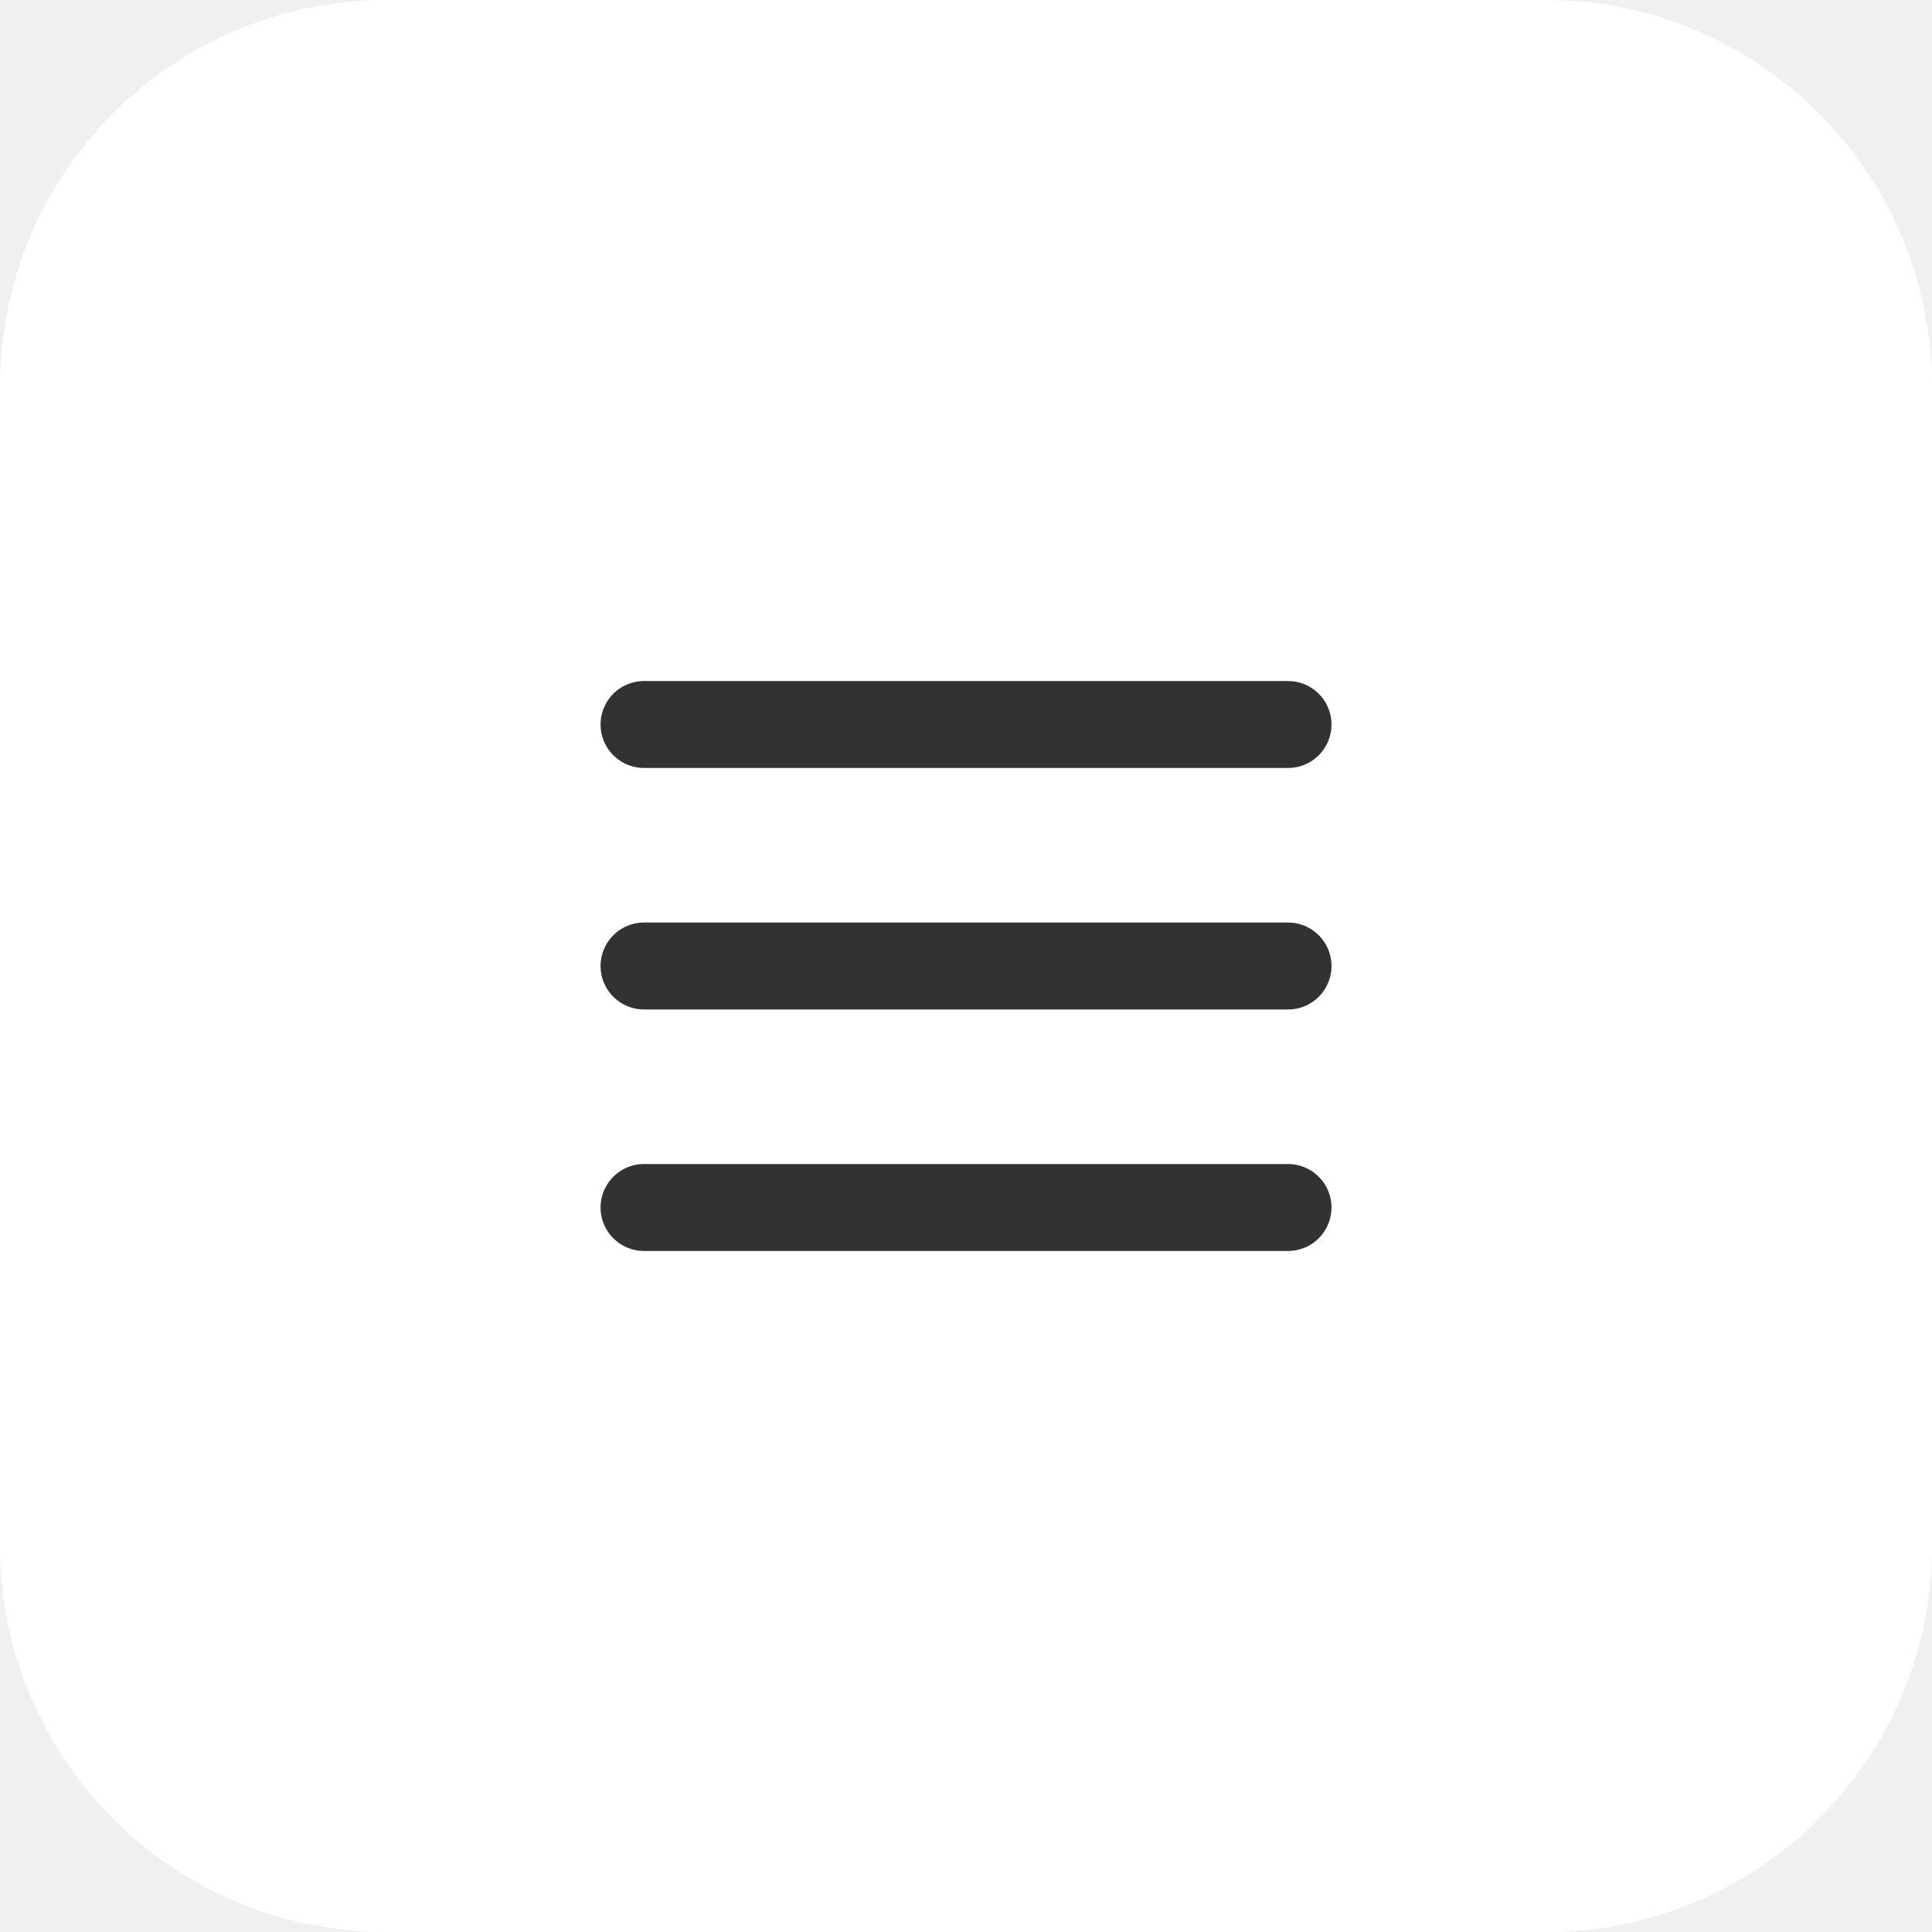
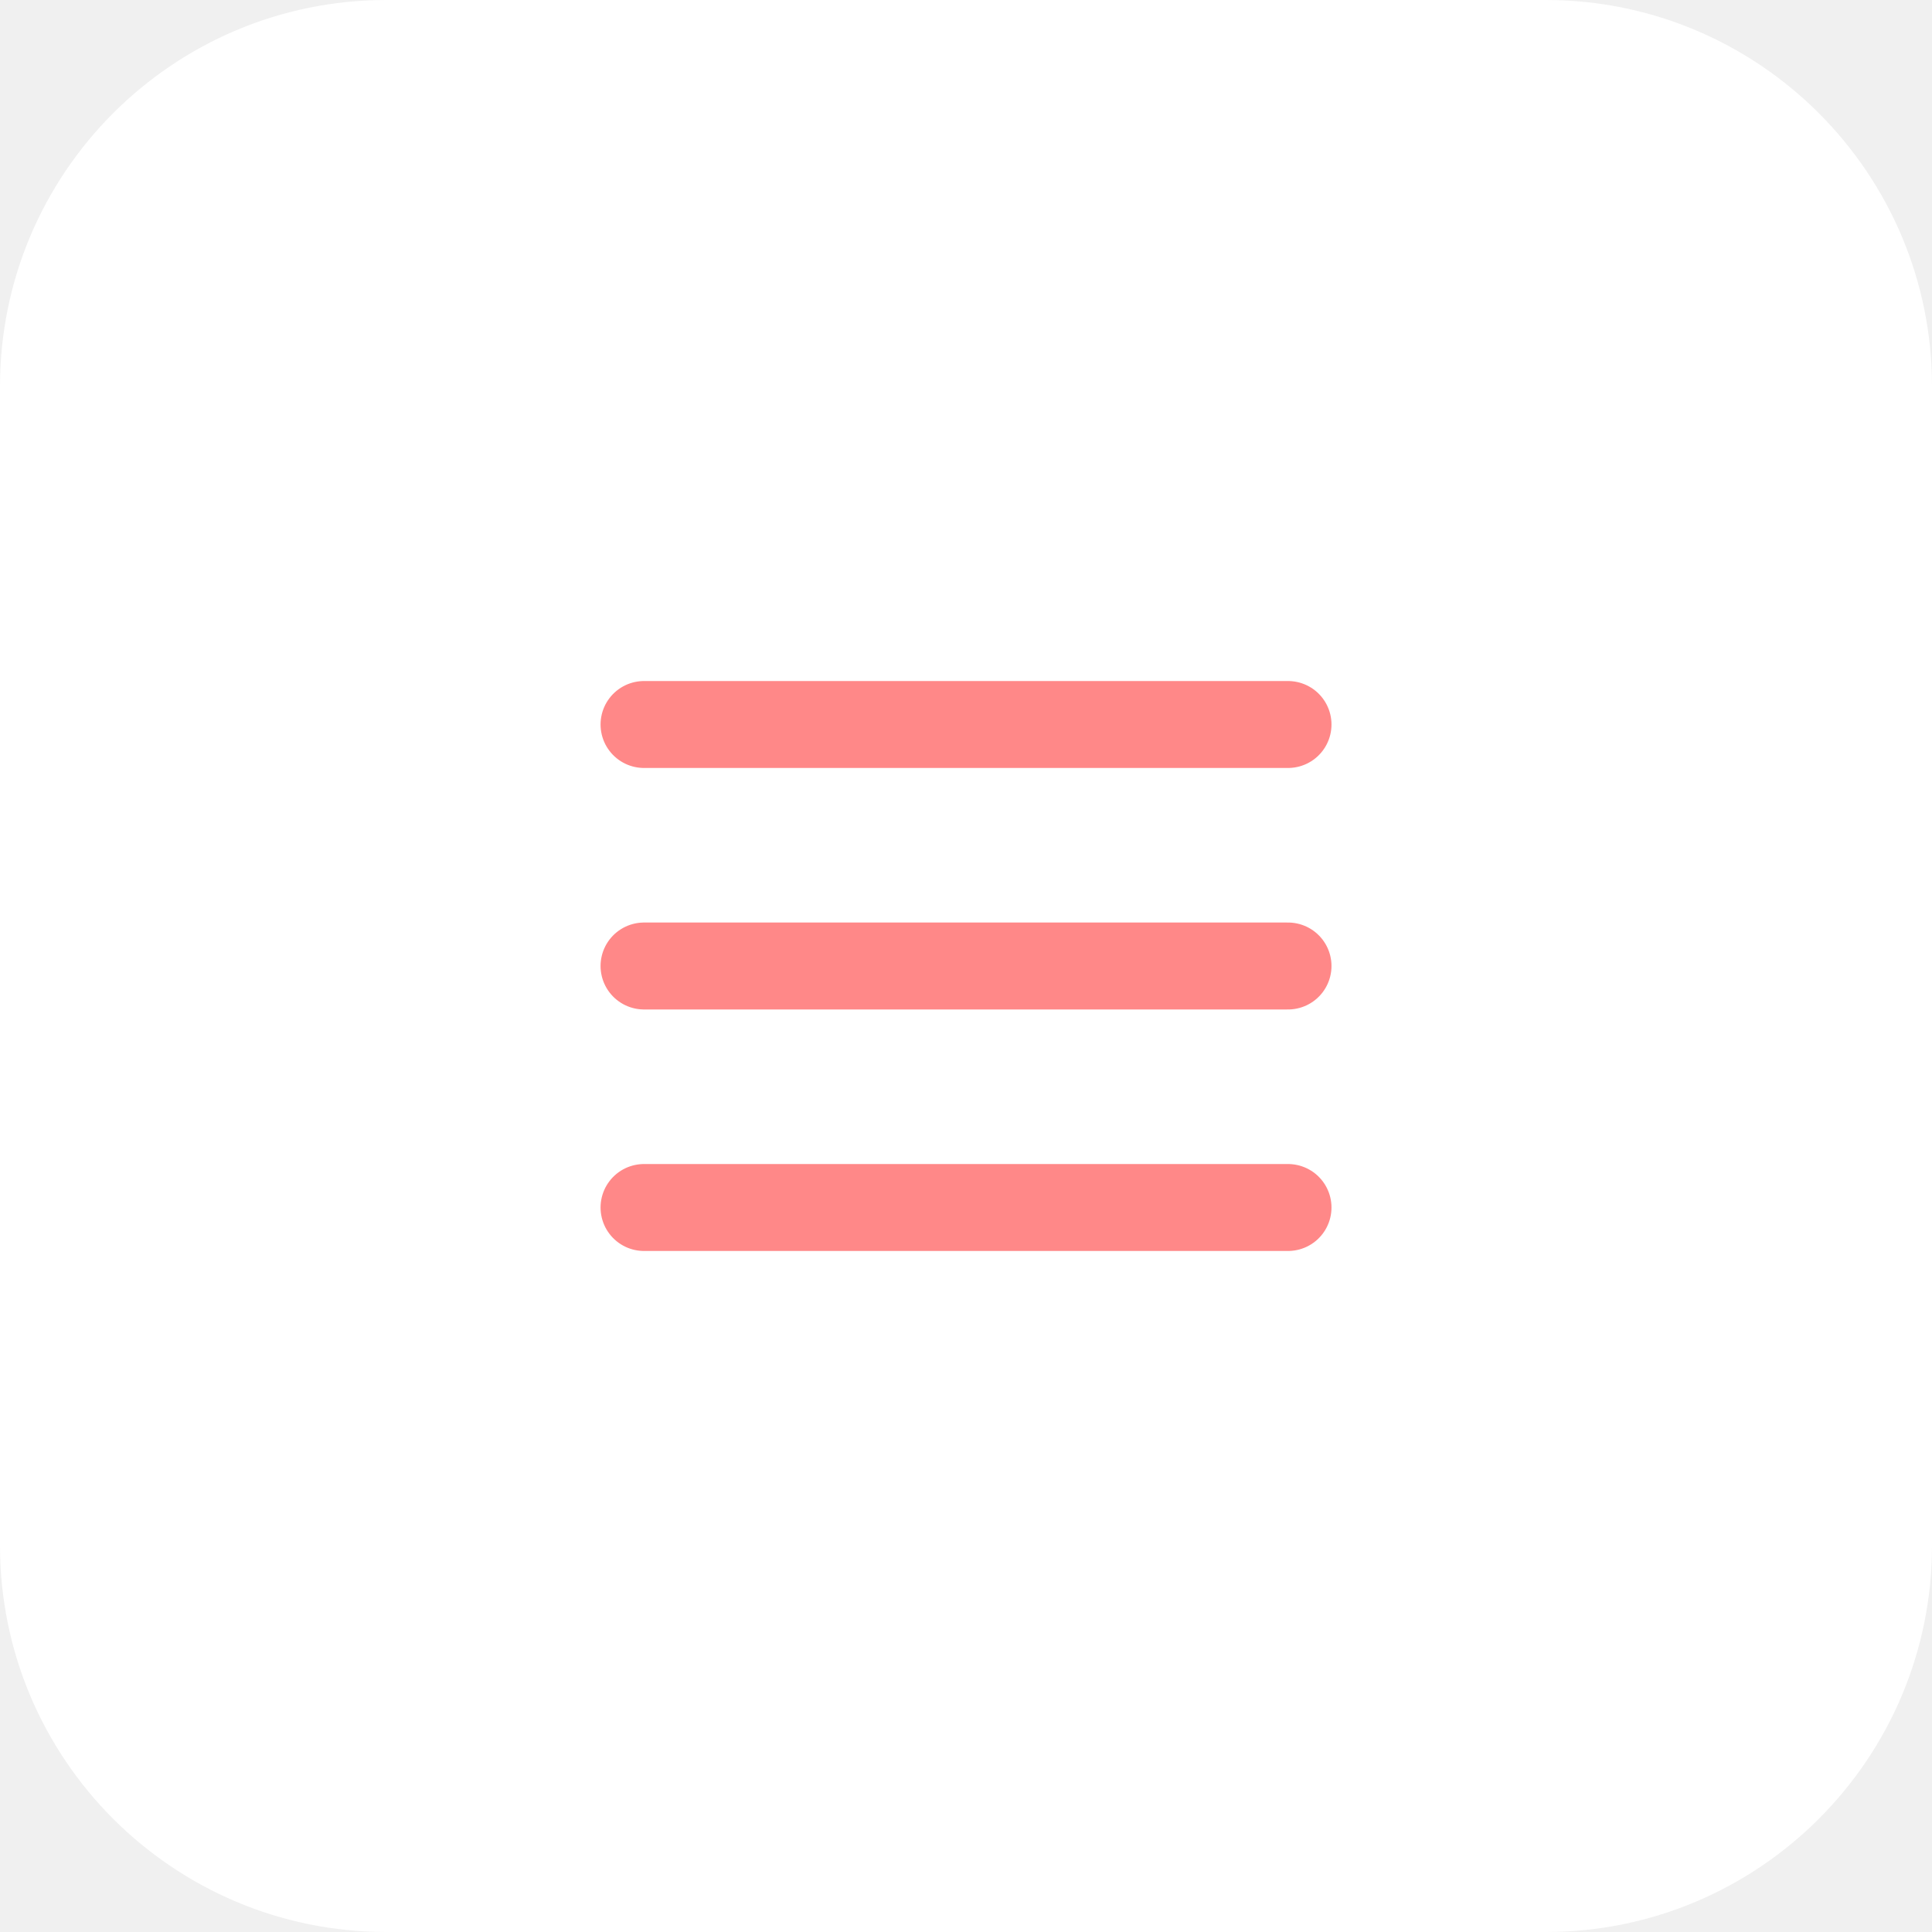
<svg xmlns="http://www.w3.org/2000/svg" width="40" height="40" viewBox="0 0 40 40" fill="none">
  <rect width="40" height="40" rx="8" fill="white" />
-   <path d="M13.334 20H26.667" stroke="#323232" stroke-width="1.8" stroke-linecap="round" stroke-linejoin="round" />
-   <path d="M13.334 15H26.667" stroke="#323232" stroke-width="1.8" stroke-linecap="round" stroke-linejoin="round" />
-   <path d="M13.334 25H26.667" stroke="#323232" stroke-width="1.8" stroke-linecap="round" stroke-linejoin="round" />
+   <path d="M13.334 20H26.667" stroke="#FF8888" stroke-width="1.8" stroke-linecap="round" stroke-linejoin="round" />
+   <path d="M13.334 15H26.667" stroke="#FF8888" stroke-width="1.8" stroke-linecap="round" stroke-linejoin="round" />
+   <path d="M13.334 25H26.667" stroke="#FF8888" stroke-width="1.8" stroke-linecap="round" stroke-linejoin="round" />
</svg>
